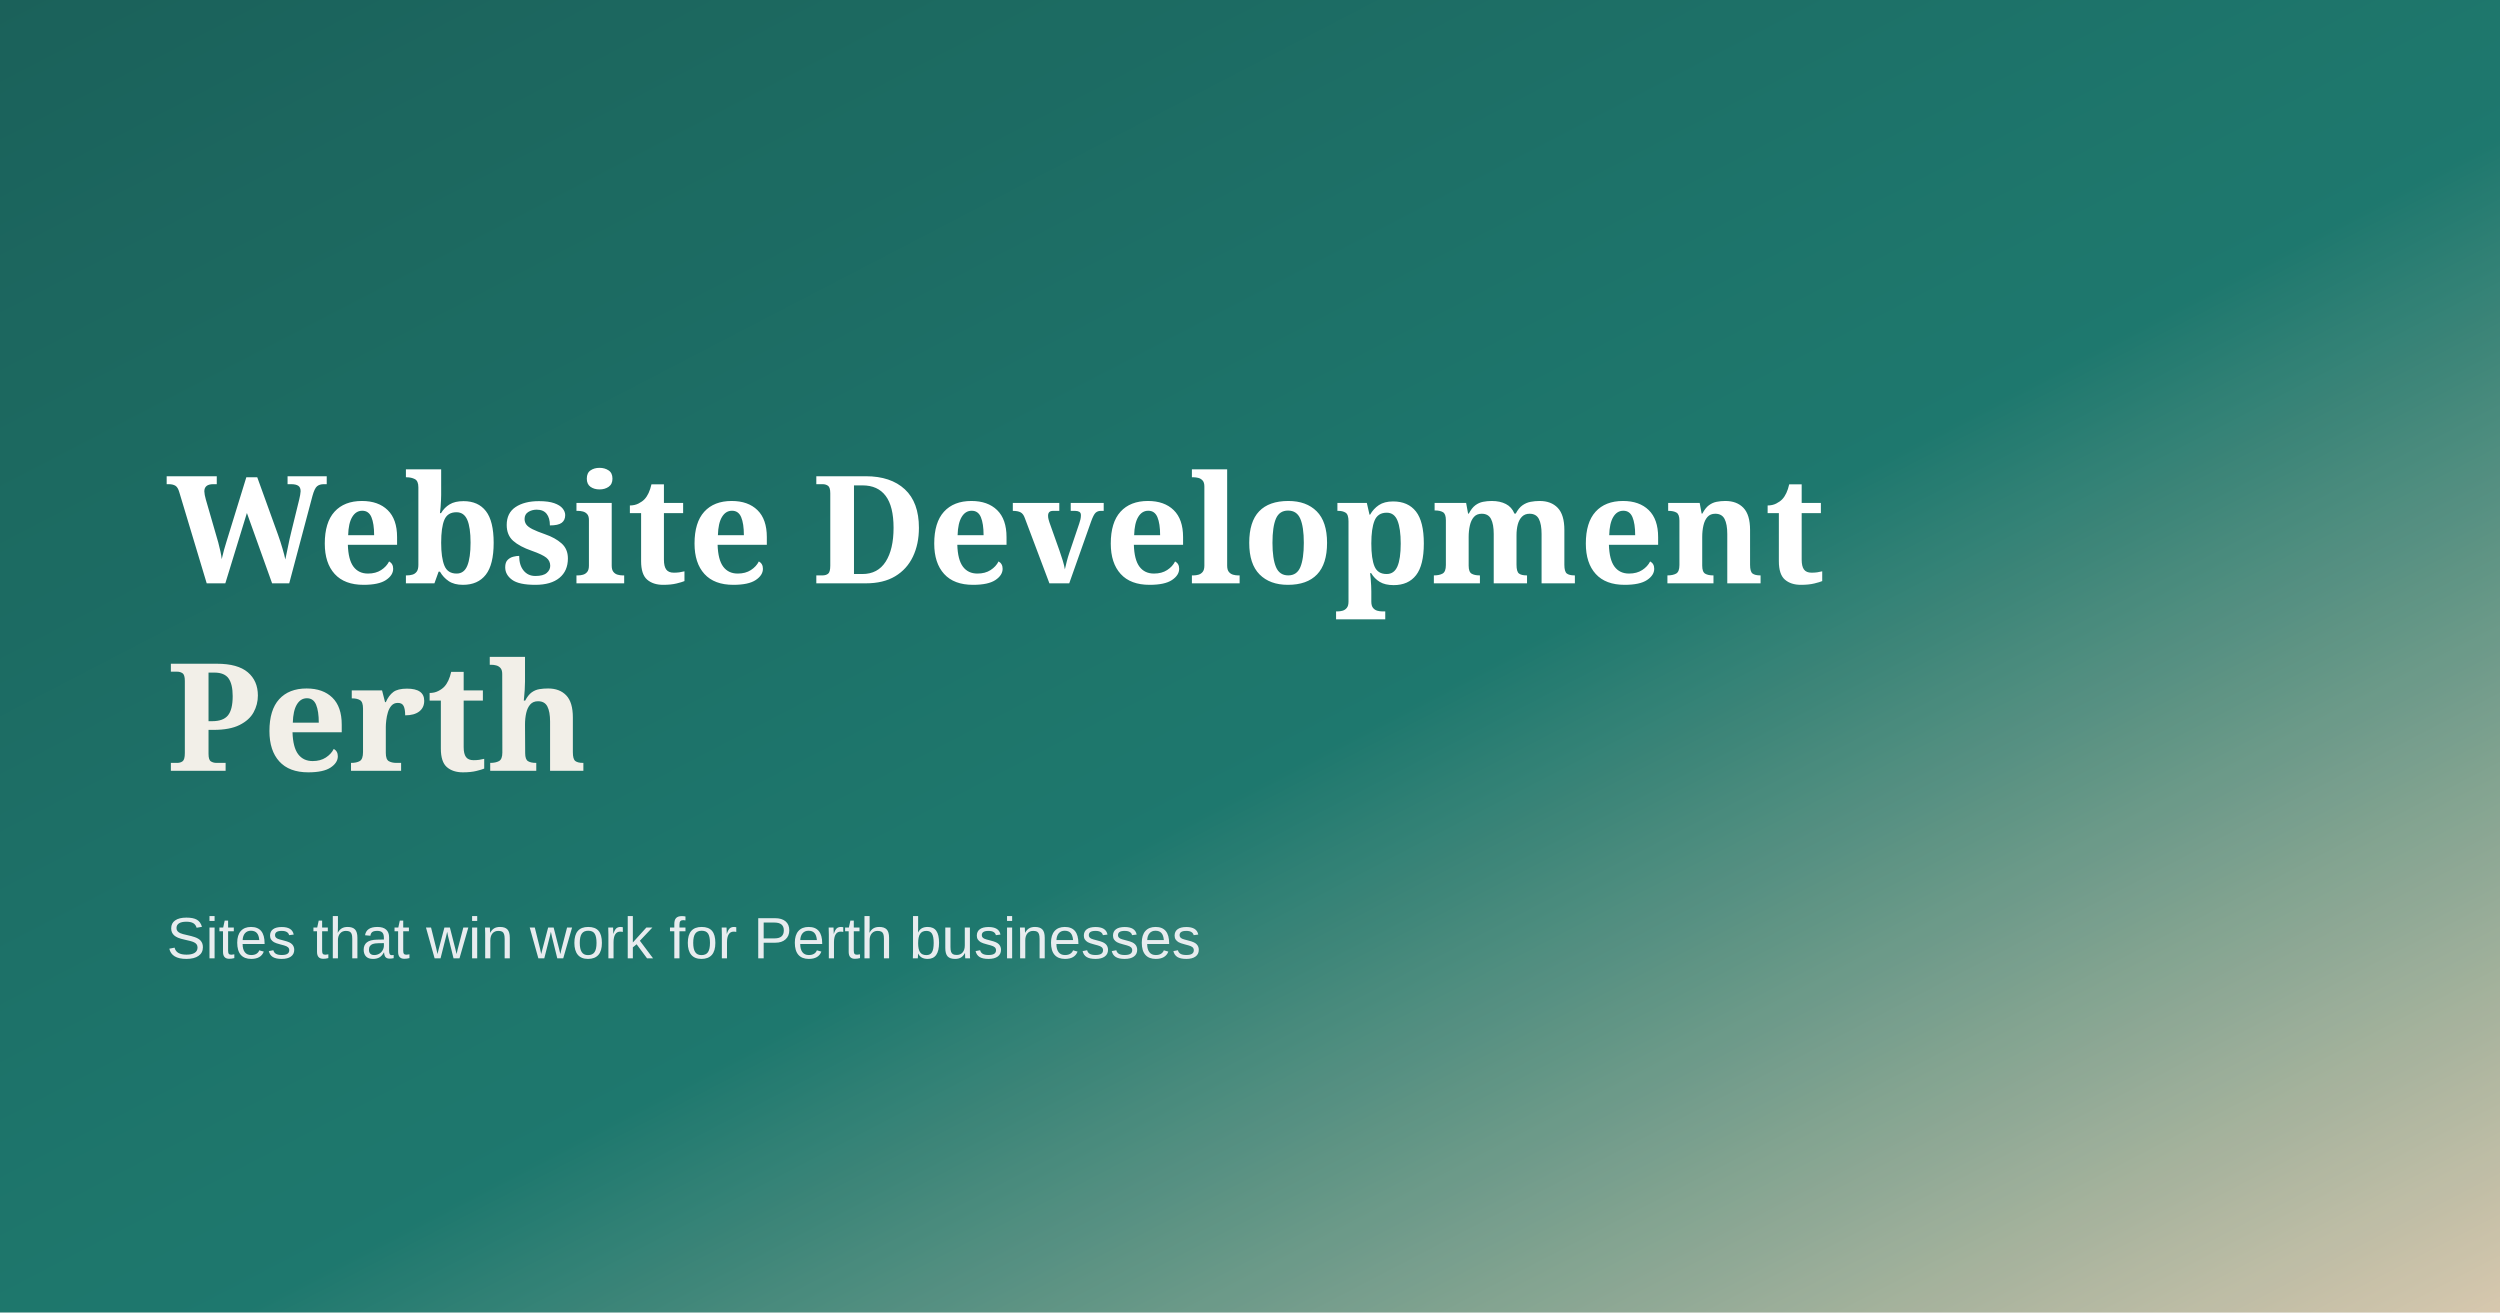
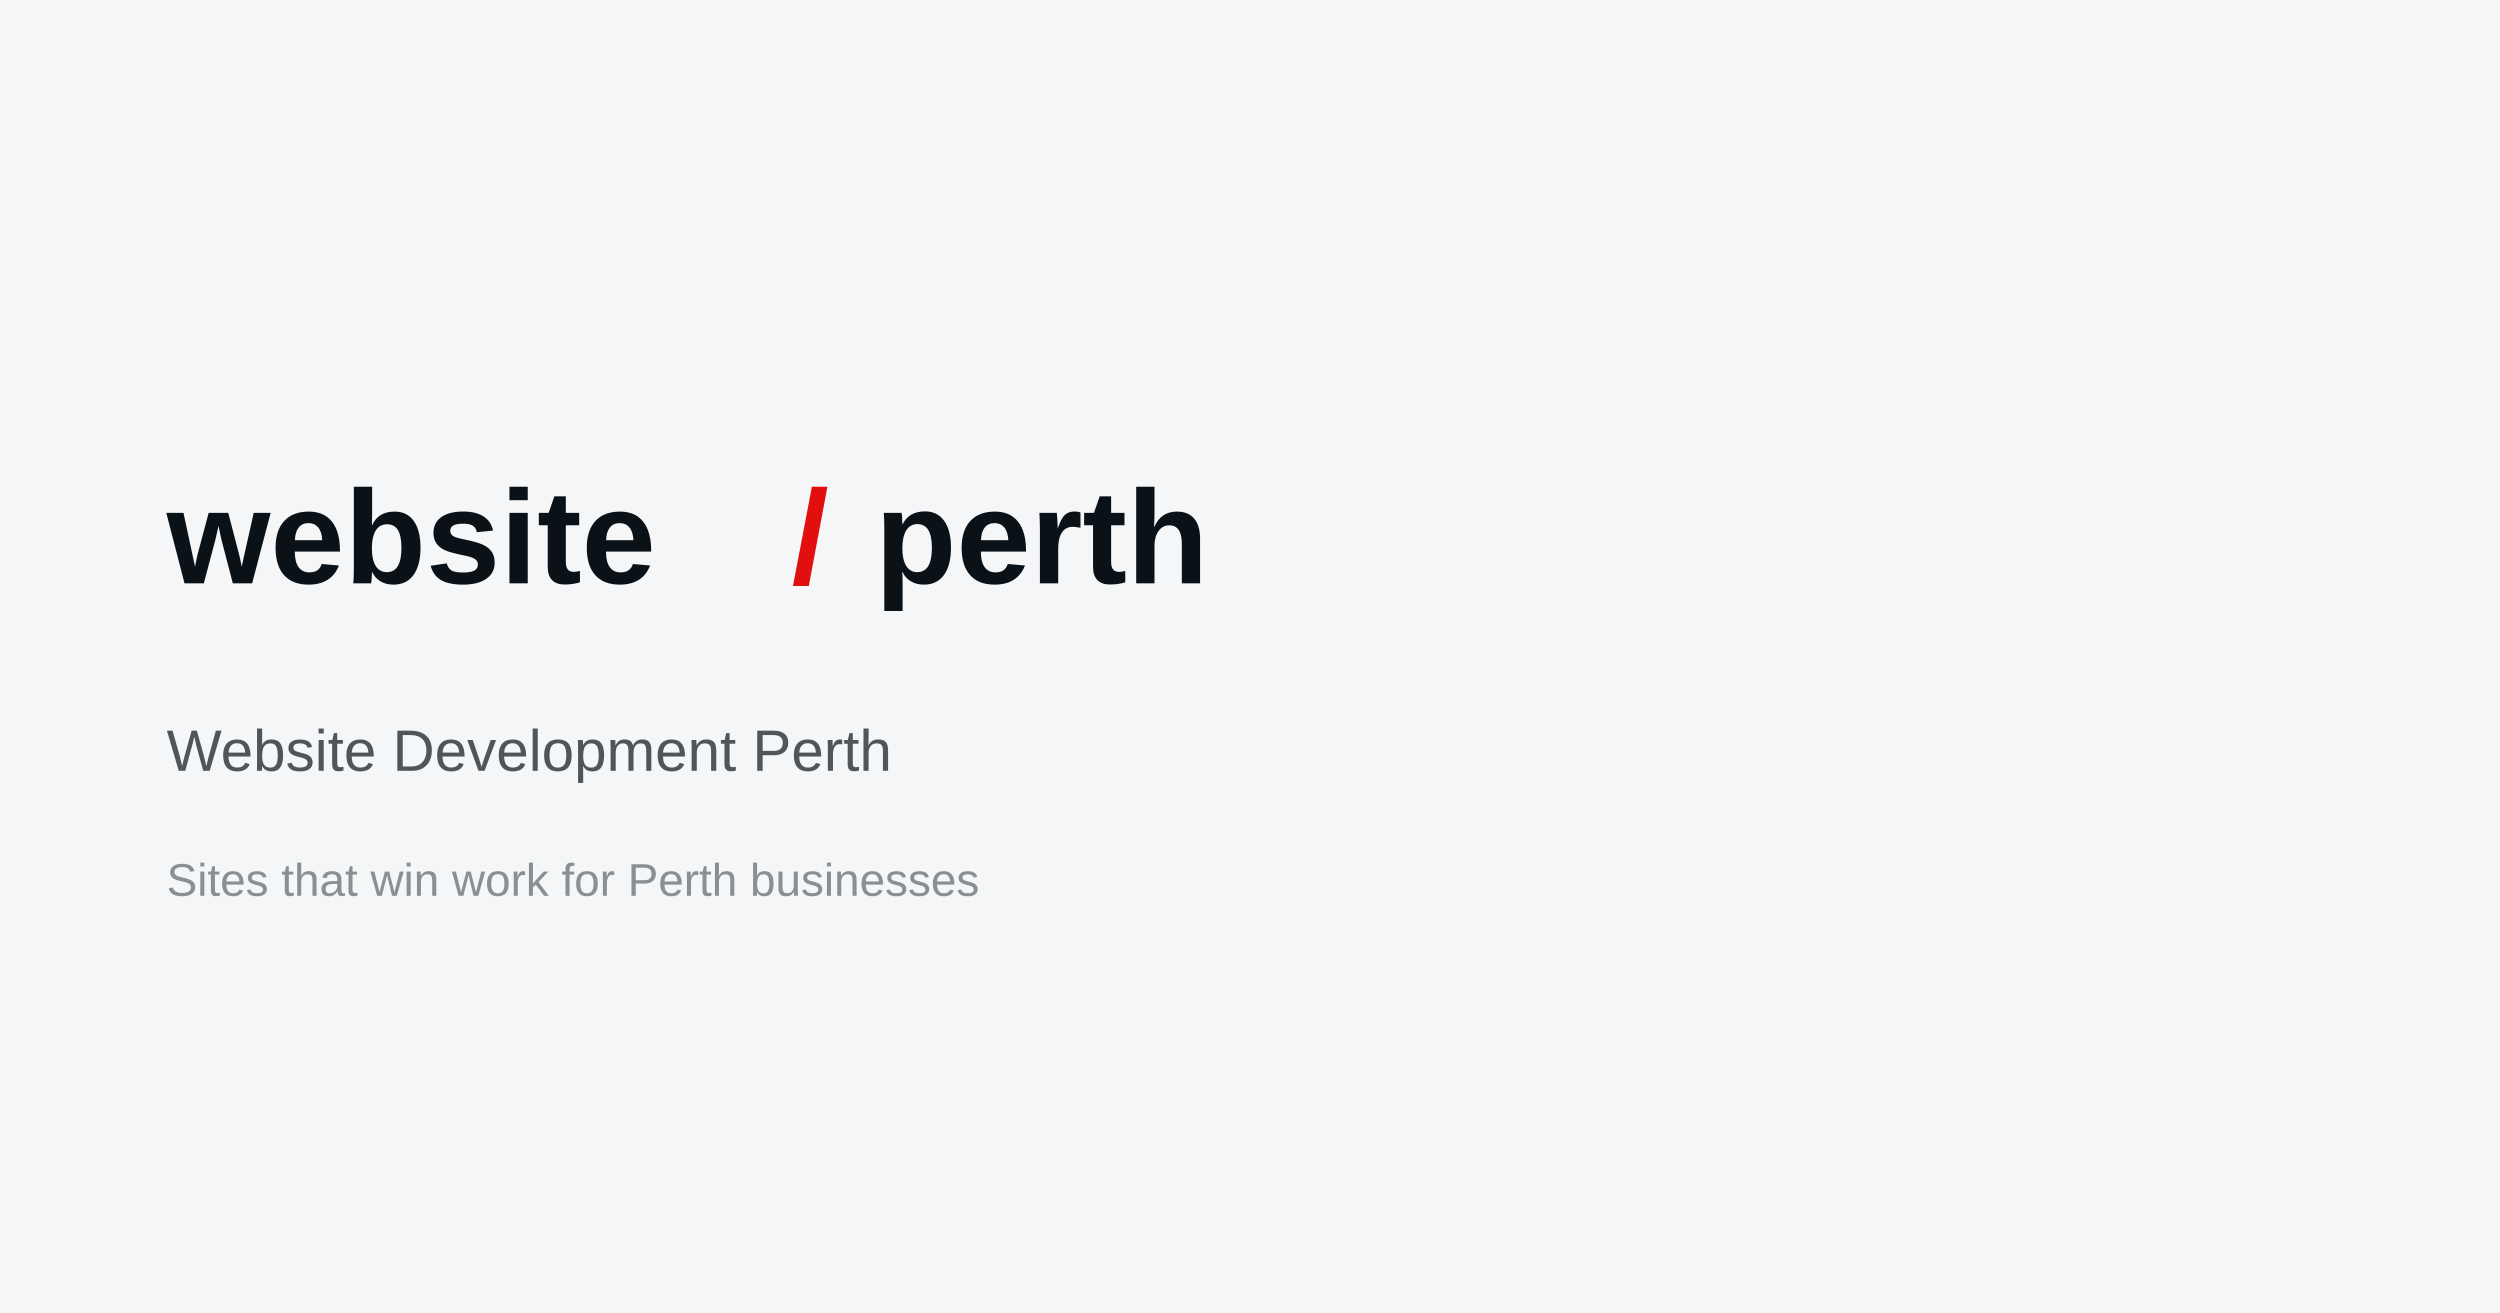
<svg xmlns="http://www.w3.org/2000/svg" width="1200" height="630" viewBox="0 0 1200 630" role="img" aria-label="Website Development Perth">
-   <defs>
-     <linearGradient id="g" x1="0" y1="0" x2="1" y2="1">
-       <stop offset="0%" stop-color="#08554d" />
-       <stop offset="55%" stop-color="#0b6e63" />
-       <stop offset="100%" stop-color="#d4c4a8" />
-     </linearGradient>
-   </defs>
-   <rect width="1200" height="630" fill="#faf8f4" />
-   <rect x="0" y="0" width="1200" height="630" fill="url(#g)" opacity="0.92" />
-   <text x="80" y="280" fill="#ffffff" font-family="Georgia, serif" font-size="72" font-weight="600">Website Development</text>
-   <text x="80" y="370" fill="#f2efe8" font-family="Georgia, serif" font-size="72" font-weight="600">Perth</text>
-   <text x="80" y="460" fill="#e8ecef" font-family="Arial, sans-serif" font-size="28">Sites that win work for Perth businesses</text>
+   <rect width="1200" height="630" fill="#f4f6f8" />
+   <text x="80" y="280" fill="#0a1218" font-family="Arial, sans-serif" font-size="64" font-weight="800">website</text>
+   <text x="380" y="280" fill="#e10f0d" font-family="Arial, sans-serif" font-size="64" font-weight="800">/</text>
+   <text x="420" y="280" fill="#0a1218" font-family="Arial, sans-serif" font-size="64" font-weight="800">perth</text>
+   <text x="80" y="370" fill="rgba(10,18,24,0.7)" font-family="Arial, sans-serif" font-size="28">Website Development Perth</text>
+   <text x="80" y="430" fill="rgba(10,18,24,0.45)" font-family="Arial, sans-serif" font-size="22">Sites that win work for Perth businesses</text>
</svg>
